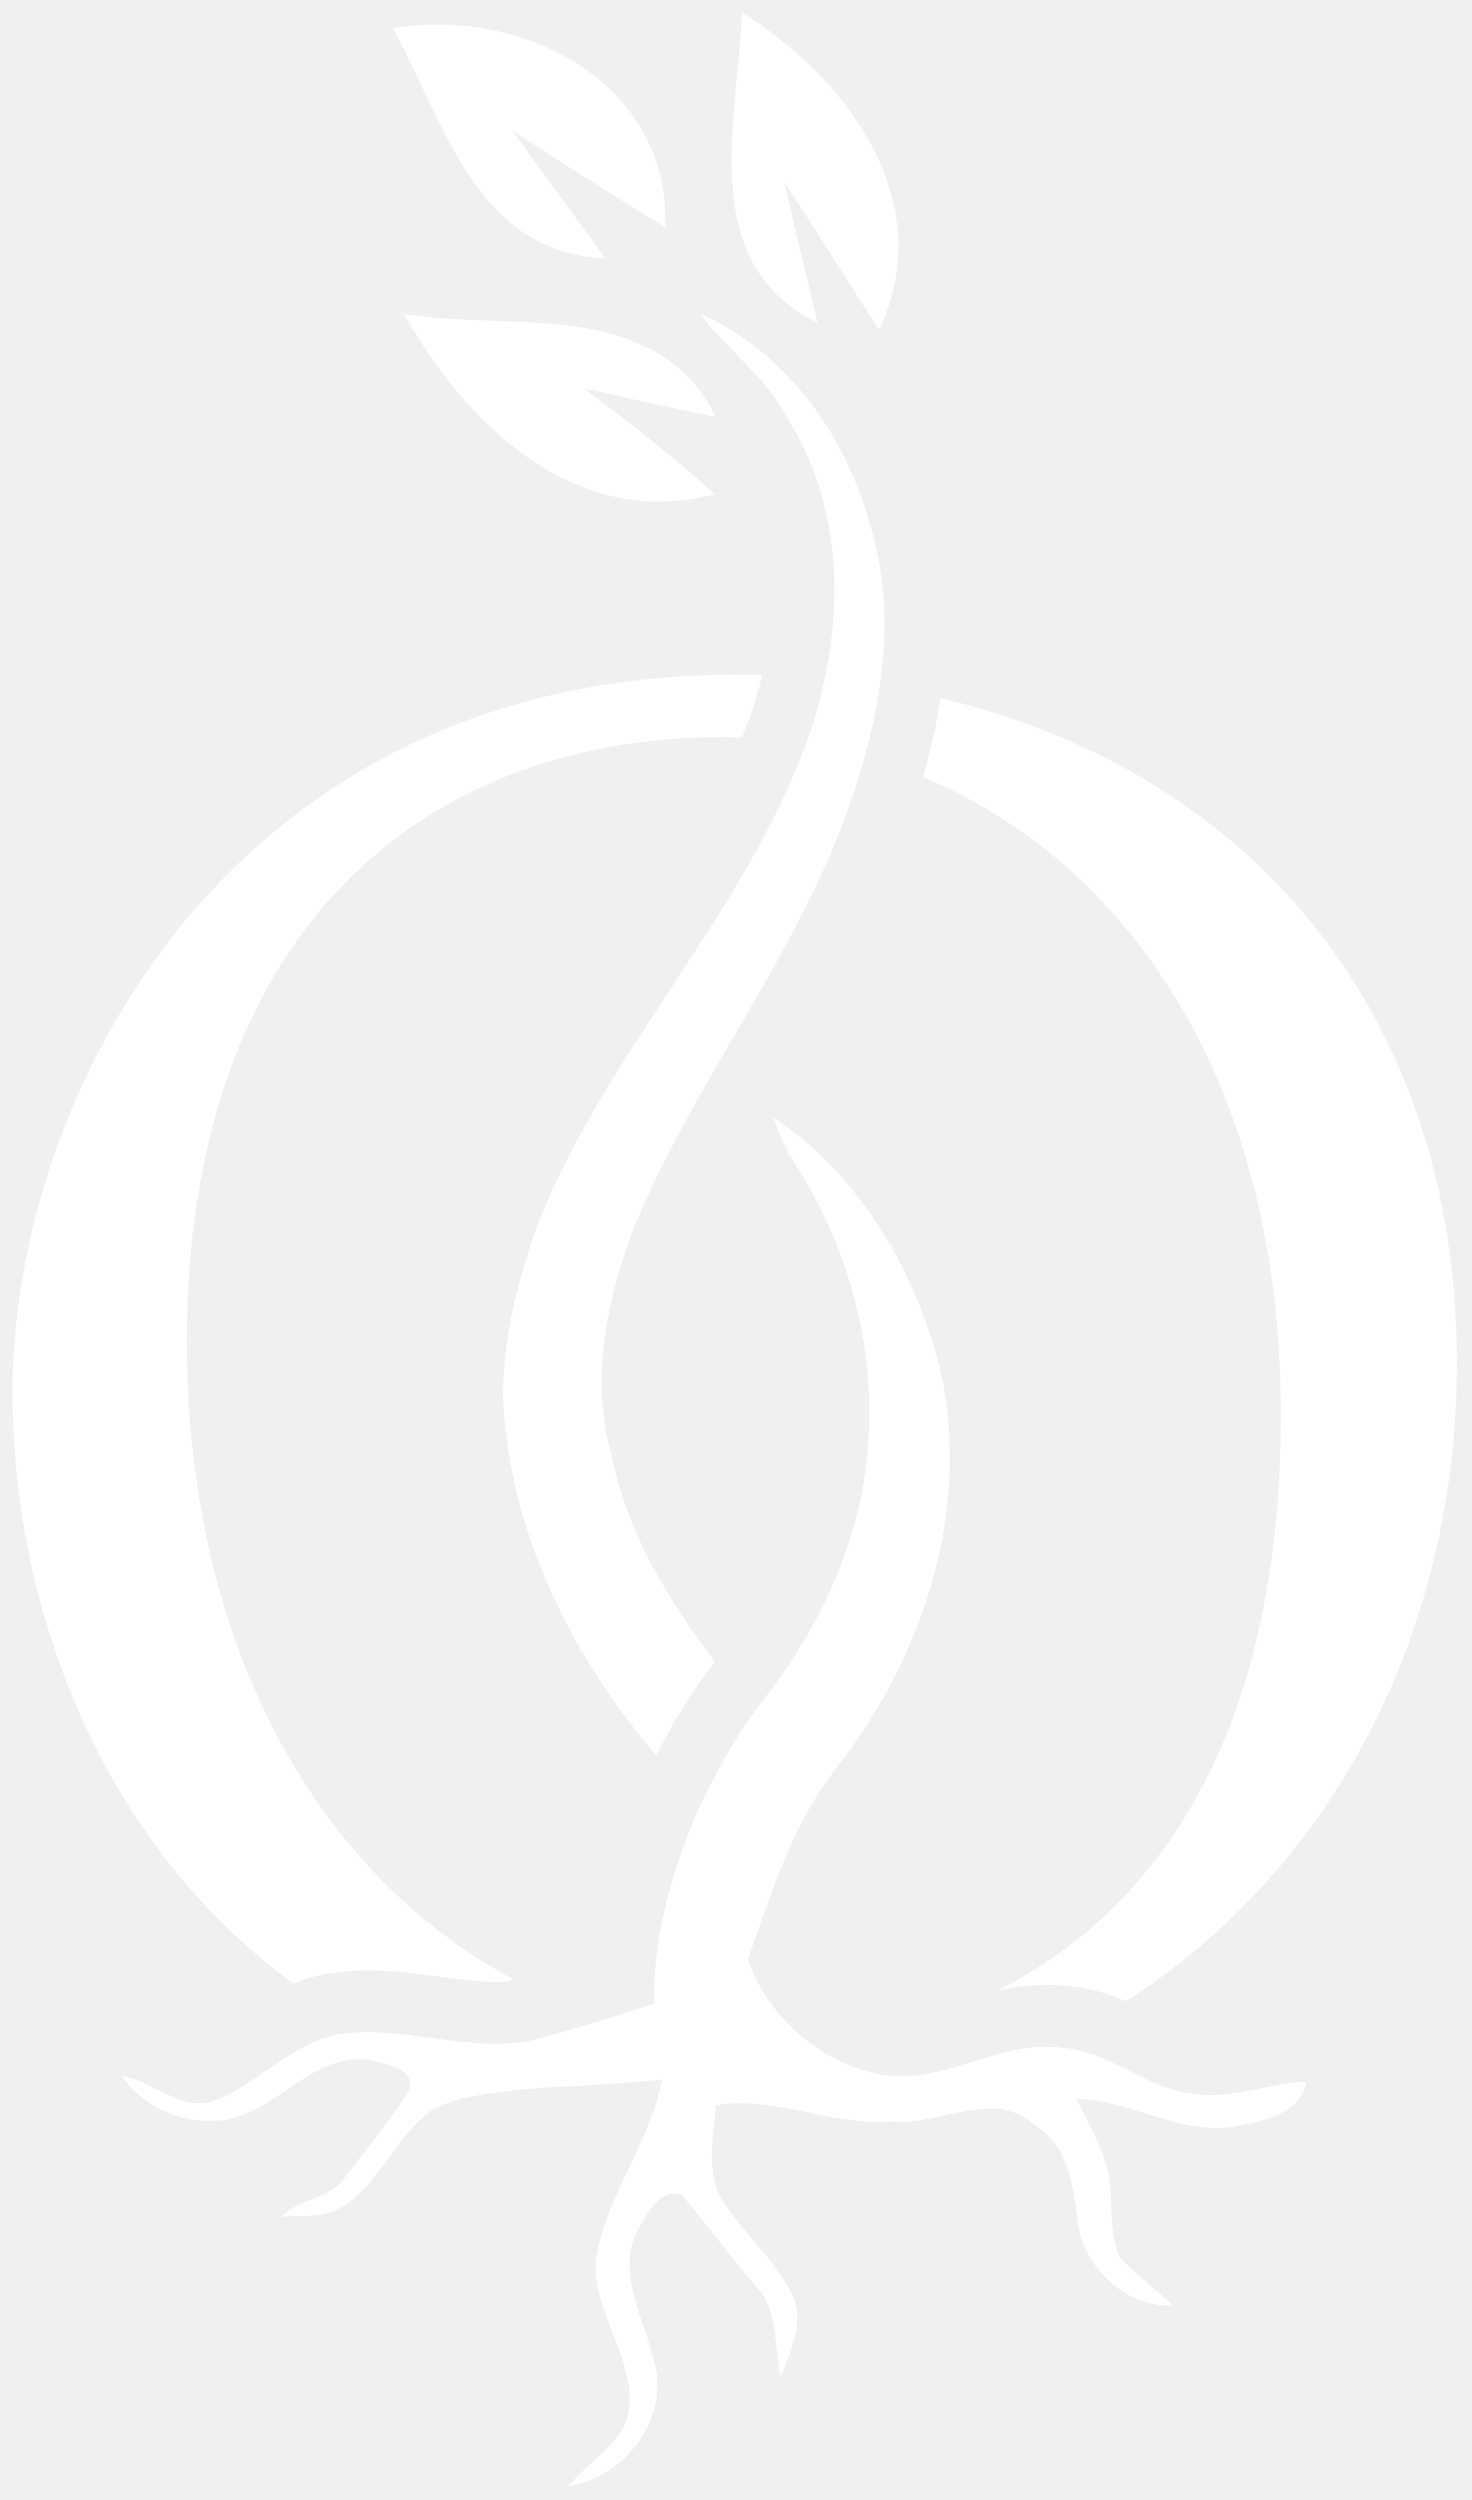
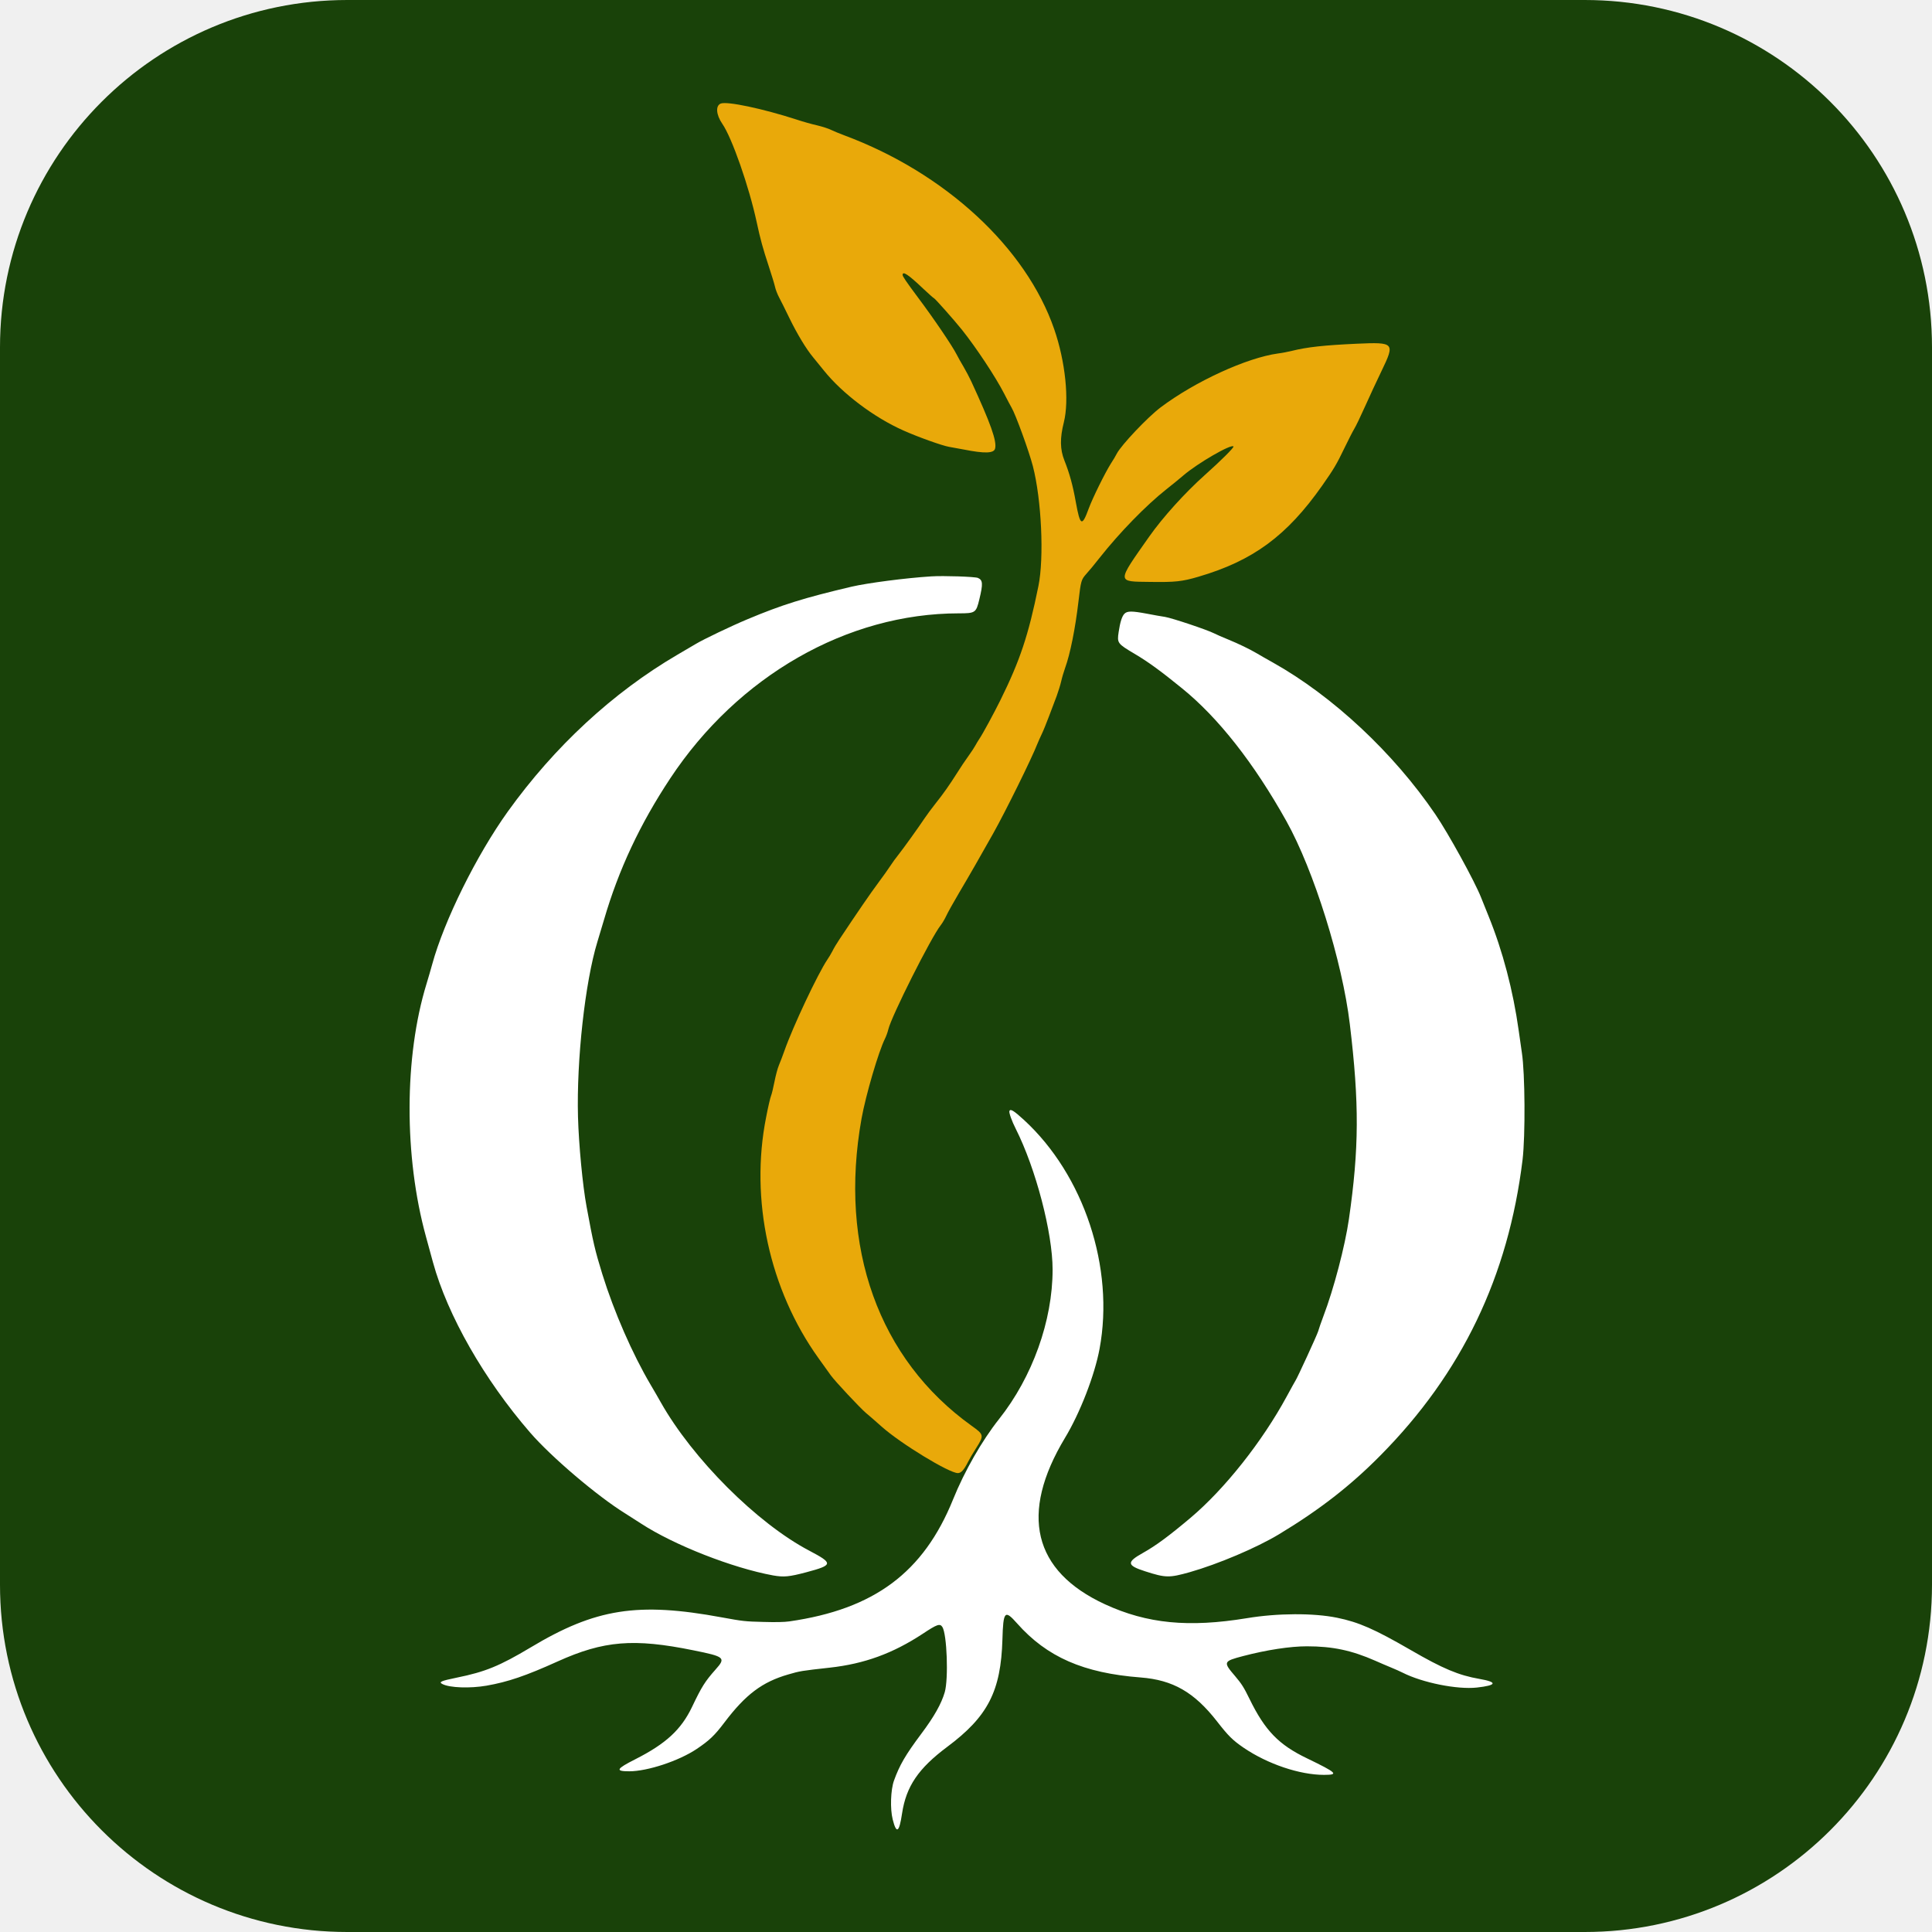
- <svg xmlns="http://www.w3.org/2000/svg" width="248.99" height="423.07" viewBox="475.67 388.63 248.99 423.07" version="1.2">
-   <g id="surface1">
-     <path style=" stroke:none;fill-rule:nonzero;fill:rgb(100%,100%,100%);fill-opacity:1;" d="M 604.652 502.879 C 604.055 505.465 603.254 508.16 602.238 510.887 L 601.539 512.703 C 601.434 512.949 601.328 513.195 601.223 513.438 C 600.176 513.371 599.09 513.371 598.008 513.371 C 546.113 513.371 507.293 547.535 507.293 615.586 C 507.293 667.168 529.359 705.672 562.336 723.469 L 561.883 723.922 C 561.148 723.996 560.379 724.027 559.539 724.027 C 556.672 724.027 553.527 723.609 550.168 723.156 C 546.496 722.664 542.684 722.141 538.664 722.07 L 537.789 722.07 C 535.445 722.07 533.242 722.246 530.793 722.664 C 528.836 723.051 527.016 723.609 525.305 724.309 C 492.363 700.25 477.781 660.137 477.781 624.258 C 477.781 573.938 514.43 502.809 600.176 502.809 C 601.68 502.809 603.184 502.844 604.652 502.879 " />
-     <path style=" stroke:none;fill-rule:nonzero;fill:rgb(100%,100%,100%);fill-opacity:1;" d="M 585.801 448.047 L 585.418 447.555 C 587.203 448.465 588.914 449.586 590.488 450.949 C 590.523 450.949 590.523 450.98 590.523 450.98 C 591.676 451.926 592.727 453.047 593.707 454.34 C 594.859 455.738 595.875 457.348 596.781 459.164 L 595.734 458.957 C 594.789 457.906 593.773 456.891 592.727 455.809 C 590.383 453.43 588.004 450.98 585.801 448.047 " />
-     <path style=" stroke:none;fill-rule:nonzero;fill:rgb(100%,100%,100%);fill-opacity:1;" d="M 622.871 477.418 C 625.633 486.336 625.844 495.605 624.516 504.695 C 623.953 508.719 623.082 512.738 621.961 516.691 C 621.051 520.082 619.969 523.406 618.777 526.656 C 614.305 538.863 607.832 550.227 601.258 561.559 C 601.152 561.699 601.086 561.871 600.98 562.012 C 598.848 565.648 596.75 569.32 594.684 572.957 C 594.578 573.168 594.438 573.379 594.336 573.586 C 590.277 580.723 586.434 587.996 583.25 595.551 C 578.492 607.93 575.449 621.531 579.055 634.539 C 581.57 647.582 588.531 659.23 596.641 669.859 C 596.434 670.105 596.258 670.352 596.082 670.559 C 593.461 673.918 591.082 677.59 588.672 682.027 L 588.566 682.137 L 587.867 683.5 L 587.34 684.477 L 586.746 685.703 C 572.652 669.16 562.617 649.09 560.973 627.758 C 560.273 617.613 562.758 607.613 565.902 598.031 C 571.359 583.027 580.137 569.707 588.949 556.348 C 589.09 556.137 589.195 555.965 589.336 555.754 C 589.578 555.367 589.789 555.02 590.035 554.668 C 590.137 554.527 590.242 554.355 590.312 554.215 C 598.32 542.078 606.121 529.945 611.332 516.48 C 611.574 515.816 611.855 515.152 612.098 514.488 C 613.395 510.957 614.477 507.285 615.246 503.543 C 618.57 488.262 617.207 471.895 608.391 458.5 C 604.859 452.031 598.566 447.59 594.195 441.75 C 608.988 448.324 618.883 462.664 622.871 477.418 " />
-     <path style=" stroke:none;fill-rule:nonzero;fill:rgb(100%,100%,100%);fill-opacity:1;" d="M 624.516 504.695 C 623.953 508.719 623.078 512.738 621.961 516.691 C 621.051 520.082 619.969 523.406 618.781 526.656 C 614.301 538.863 607.832 550.227 601.258 561.559 C 601.156 561.699 601.082 561.871 600.98 562.012 C 598.844 565.648 596.746 569.32 594.684 572.957 C 594.578 573.168 594.441 573.379 594.336 573.586 C 590.277 580.723 586.434 587.996 583.25 595.547 C 578.492 607.93 575.449 621.531 579.051 634.539 C 581.57 647.582 588.531 659.23 596.645 669.859 C 596.434 670.105 596.258 670.352 596.082 670.559 C 593.461 673.918 591.082 677.59 588.668 682.031 L 588.566 682.137 L 587.867 683.5 L 587.34 684.477 L 586.746 685.703 C 572.652 669.16 562.617 649.086 560.973 627.754 C 560.273 617.613 562.758 607.613 565.906 598.031 C 571.359 583.031 580.137 569.707 588.949 556.348 C 589.09 556.137 589.195 555.961 589.332 555.754 C 589.578 555.367 589.789 555.02 590.035 554.668 C 590.141 554.527 590.242 554.355 590.312 554.215 C 598.32 542.078 606.121 529.945 611.328 516.48 C 611.574 515.816 611.855 515.152 612.102 514.488 C 613.395 510.957 614.477 507.285 615.246 503.543 C 618.57 488.262 617.203 471.895 608.395 458.5 C 604.863 452.031 598.566 447.59 594.195 441.75 C 608.988 448.324 618.883 462.664 622.871 477.418 C 625.633 486.336 625.844 495.605 624.516 504.695 " />
-     <path style=" stroke:none;fill-rule:nonzero;fill:rgb(100%,100%,100%);fill-opacity:1;" d="M 589.125 726.859 C 588.215 727.176 587.305 727.457 586.398 727.734 L 586.398 727.699 Z M 589.125 726.859 " />
-     <path style=" stroke:none;fill-rule:nonzero;fill:rgb(100%,100%,100%);fill-opacity:1;" d="M 596.574 689.477 C 595.805 690.984 595.035 692.555 594.266 694.094 C 595.176 692.031 596.012 690.457 596.574 689.477 " />
-     <path style=" stroke:none;fill-rule:nonzero;fill:rgb(100%,100%,100%);fill-opacity:1;" d="M 574.367 454.305 C 582.027 459.969 589.543 465.844 596.609 472.246 C 573.109 478.504 554.609 460.531 544.012 441.75 C 557.266 443.953 573.492 441.402 585.418 447.555 C 587.199 448.465 588.914 449.582 590.488 450.949 C 590.523 450.949 590.523 450.984 590.523 450.984 C 591.676 451.926 592.727 453.047 593.707 454.34 C 594.859 455.738 595.875 457.348 596.781 459.164 L 595.734 458.957 C 588.566 457.559 581.5 455.879 574.367 454.305 " />
-     <path style=" stroke:none;fill-rule:nonzero;fill:rgb(100%,100%,100%);fill-opacity:1;" d="M 576.219 432.203 C 576.848 432.273 577.48 432.309 578.145 432.344 C 575.484 428.742 572.828 425.141 570.172 421.504 C 567.582 417.938 564.996 414.371 562.406 410.801 C 571.012 416.258 579.543 421.816 588.25 427.098 C 589.125 402.445 563.91 389.715 542.195 393.422 C 550.586 408.703 555.832 430.211 576.219 432.203 " />
-     <path style=" stroke:none;fill-rule:nonzero;fill:rgb(100%,100%,100%);fill-opacity:1;" d="M 614.02 443.254 C 612.184 435.324 610.152 427.395 608.395 419.422 C 613.82 427.723 619.078 436.164 624.445 444.445 C 634.68 422.816 619.094 401.871 601.211 390.715 C 600.582 408.863 593.355 433.199 614.02 443.254 " />
-     <path style=" stroke:none;fill-rule:nonzero;fill:rgb(100%,100%,100%);fill-opacity:1;" d="M 722.219 619.293 C 722.219 664.578 701.414 704.762 666.234 727.281 C 663.297 726.023 660.008 725.008 656.23 724.73 C 655.043 724.59 653.891 724.52 652.805 724.52 C 652.383 724.52 651.93 724.555 651.512 724.555 C 648.957 724.621 646.578 725.008 644.34 725.531 C 668.715 713.328 692.426 685.91 692.426 628 C 692.426 571.211 666.129 534.457 631.895 520.152 C 631.961 519.941 631.996 519.77 632.066 519.559 C 633.258 515.223 634.234 510.887 634.793 506.762 C 686.621 519 722.219 559.496 722.219 619.293 " />
-     <path style=" stroke:none;fill-rule:nonzero;fill:rgb(100%,100%,100%);fill-opacity:1;" d="M 676.863 742.879 C 669.102 741.723 663.227 735.676 655.219 735.184 C 654.133 735.043 653.016 734.977 651.965 735.043 C 642.699 735.289 634.234 741.441 624.758 739.73 C 620.281 738.855 616.121 736.969 612.555 734.273 C 607.762 730.672 604.055 725.707 602.203 720.219 C 606.223 708.957 609.688 697.172 617.379 687.59 C 632.242 668.391 640.145 643.422 634.621 619.781 C 630.352 603.523 621.227 587.609 606.609 577.785 C 607.449 580.477 608.602 583.027 610.176 585.441 C 619.199 599.57 623.922 616.355 622.59 632.969 C 621.645 649.055 614.375 664.301 604.336 677.027 C 601.574 680.562 599.301 684.34 597.238 688.254 L 597.238 688.289 C 597.238 688.289 597.203 688.324 597.133 688.465 C 597.027 688.676 596.887 688.883 596.781 689.094 C 596.715 689.234 596.641 689.34 596.574 689.48 C 596.012 690.457 595.176 692.031 594.266 694.094 C 594.23 694.199 594.16 694.375 594.055 694.516 C 591.816 699.516 588.879 707.172 587.34 715.883 C 586.816 718.992 586.469 722.211 586.395 725.531 L 586.395 726.23 C 586.363 726.441 586.363 726.652 586.363 726.859 C 586.363 727.141 586.363 727.422 586.395 727.699 L 586.395 727.734 C 577.023 730.812 569.578 732.91 567.199 733.574 L 567.406 733.473 L 567.023 733.609 C 566.953 733.609 566.918 733.609 566.883 733.645 C 566.848 733.68 566.848 733.68 566.812 733.68 C 566.742 733.715 566.637 733.715 566.57 733.715 L 566.395 733.785 C 557.266 735.953 547.824 732.699 538.488 732.562 C 536.598 732.527 534.711 732.633 532.824 732.945 C 524.465 734.59 519.113 741.793 511.176 744.414 C 505.617 745.57 501.523 740.742 496.281 739.977 C 499.602 744.59 505.195 747.598 511.176 747.492 C 521.633 747.879 527.578 735.742 538.277 737.215 C 541.039 737.945 545.938 738.574 544.992 742.281 C 541.742 747.457 537.789 752.25 534.047 757.145 C 531.598 760.746 526.387 760.68 523.383 763.719 C 526.844 763.512 530.723 763.965 533.766 761.938 C 540.234 757.773 542.648 749.977 548.91 745.57 C 553.316 743.227 558.559 742.945 563.492 742.246 C 563.598 742.246 563.668 742.215 563.77 742.215 C 567.828 741.793 581.293 741.27 587.727 740.5 L 587.727 740.641 C 587.516 741.723 587.234 742.809 586.922 743.891 C 586.746 744.555 586.535 745.223 586.293 745.887 C 586.223 746.129 586.117 746.375 586.012 746.617 C 583.215 754.312 578.527 761.41 576.816 769.453 C 574.82 779.141 583.738 787.395 582.023 797.117 C 580.801 802.434 575.207 805.16 572.023 809.285 C 581.711 807.781 589.02 797.43 586.363 788.34 C 584.648 780.75 579.402 772.707 584.055 765.152 C 585.453 762.812 587.621 758.648 591.082 760.117 C 595.523 765.117 599.266 770.609 603.707 775.609 C 607.555 779.77 606.609 785.68 607.797 790.75 C 609.512 786.348 612.031 781.238 609.512 776.656 C 606.363 770.434 600.629 765.852 597.203 759.84 C 595.453 755.535 596.223 750.852 596.676 746.34 C 596.715 745.852 596.75 745.359 596.781 744.871 C 601.574 744.066 606.223 744.836 610.91 745.781 C 616.016 746.793 621.156 748.02 626.402 747.598 C 634.586 748.543 643.781 741.828 650.707 748.191 C 656.617 751.691 657.246 758.508 658.086 764.453 C 658.82 771.973 665.883 779.035 674.031 778.758 C 671.199 775.926 667.879 773.582 665.148 770.68 C 662.77 765.398 664.555 759.312 662.527 753.93 C 661.266 750.398 659.414 747.145 657.84 743.75 C 667.352 744.031 675.992 750.465 685.711 748.262 C 690.258 747.391 695.785 745.988 696.762 740.953 C 690.047 741.199 683.578 744.172 676.863 742.879 " />
-     <path style=" stroke:none;fill-rule:nonzero;fill:rgb(100%,100%,100%);fill-opacity:1;" d="M 696.762 740.953 C 695.781 745.988 690.258 747.391 685.711 748.262 C 675.992 750.465 667.352 744.031 657.84 743.754 C 659.414 747.145 661.27 750.395 662.527 753.93 C 664.555 759.312 662.773 765.398 665.148 770.68 C 667.875 773.582 671.199 775.926 674.031 778.758 C 665.883 779.035 658.82 771.973 658.086 764.453 C 657.246 758.508 656.617 751.691 650.707 748.191 C 643.781 741.828 634.586 748.543 626.402 747.598 C 621.156 748.02 616.016 746.793 610.91 745.781 C 606.227 744.836 601.574 744.066 596.781 744.871 C 596.746 745.359 596.711 745.852 596.676 746.34 C 596.223 750.852 595.453 755.535 597.203 759.84 C 600.629 765.852 606.363 770.434 609.512 776.656 C 612.031 781.238 609.512 786.348 607.797 790.754 C 606.609 785.68 607.555 779.77 603.707 775.609 C 599.266 770.609 595.523 765.117 591.082 760.117 C 587.621 758.648 585.453 762.809 584.055 765.152 C 579.402 772.707 584.648 780.75 586.363 788.34 C 589.02 797.43 581.711 807.781 572.023 809.285 C 575.207 805.16 580.801 802.434 582.027 797.117 C 583.738 787.395 574.82 779.141 576.816 769.457 C 578.527 761.41 583.215 754.312 586.012 746.617 C 586.117 746.375 586.223 746.129 586.293 745.887 C 586.535 745.223 586.746 744.555 586.922 743.891 C 587.234 742.809 587.516 741.723 587.727 740.641 L 587.727 740.5 C 581.289 741.27 567.828 741.793 563.77 742.215 C 563.664 742.215 563.594 742.25 563.492 742.25 C 558.562 742.945 553.316 743.227 548.91 745.57 C 542.648 749.977 540.238 757.773 533.766 761.938 C 530.723 763.965 526.844 763.512 523.379 763.719 C 526.387 760.68 531.598 760.746 534.047 757.145 C 537.789 752.25 541.742 747.461 544.992 742.281 C 545.938 738.574 541.039 737.945 538.277 737.215 C 527.578 735.742 521.633 747.879 511.176 747.492 C 505.195 747.598 499.602 744.59 496.277 739.977 C 501.523 740.742 505.617 745.57 511.176 744.418 C 519.113 741.793 524.465 734.59 532.824 732.945 C 534.711 732.633 536.598 732.527 538.488 732.562 C 547.824 732.699 557.266 735.953 566.395 733.785 L 566.57 733.715 C 566.641 733.715 566.742 733.715 566.812 733.68 C 566.848 733.68 566.848 733.68 566.883 733.645 C 566.918 733.609 566.953 733.609 567.023 733.609 L 567.406 733.473 L 567.199 733.574 C 569.574 732.91 577.023 730.812 586.398 727.734 C 587.305 727.457 588.215 727.176 589.125 726.859 L 586.398 727.699 C 586.363 727.422 586.363 727.141 586.363 726.859 C 586.363 726.652 586.363 726.441 586.398 726.23 L 586.398 725.531 C 586.465 722.211 586.816 718.992 587.34 715.883 C 588.879 707.172 591.816 699.516 594.055 694.516 C 594.16 694.375 594.23 694.199 594.266 694.094 C 595.035 692.555 595.805 690.98 596.574 689.477 C 596.645 689.34 596.711 689.234 596.781 689.094 C 596.887 688.883 597.027 688.676 597.133 688.465 C 597.203 688.324 597.238 688.289 597.238 688.289 L 597.238 688.254 C 599.301 684.34 601.574 680.559 604.336 677.027 C 614.371 664.301 621.648 649.055 622.59 632.969 C 623.918 616.355 619.199 599.57 610.176 585.441 C 608.602 583.027 607.449 580.477 606.609 577.785 C 621.227 587.609 630.355 603.523 634.621 619.781 C 640.145 643.422 632.242 668.391 617.379 687.59 C 609.688 697.172 606.227 708.957 602.203 720.219 C 604.059 725.707 607.766 730.672 612.555 734.273 C 616.121 736.969 620.281 738.855 624.758 739.73 C 634.234 741.441 642.699 735.289 651.965 735.043 C 653.016 734.977 654.133 735.043 655.219 735.184 C 663.227 735.676 669.102 741.723 676.863 742.879 C 683.578 744.172 690.047 741.199 696.762 740.953 " />
-     <path style=" stroke:none;fill-rule:nonzero;fill:rgb(100%,100%,100%);fill-opacity:1;" d="M 589.125 726.859 C 588.215 727.176 587.305 727.457 586.398 727.734 L 586.398 727.699 Z M 589.125 726.859 " />
+ <svg xmlns="http://www.w3.org/2000/svg" viewBox="2332 308 2164 2164" width="512" height="512">
+   <rect x="2332" y="308" width="2164" height="2164" rx="389" fill="#194209" />
+   <g transform="translate(0,3200) scale(0.1,-0.1)" fill="#FFFFFF">
+     <path d="M33750 22464 c-288 -18 -712 -74 -890 -115 -535 -126 -782 -203 -1170 -366 -175 -73 -491 -224 -577 -276 -32 -18 -125 -74 -208 -122 -723 -424 -1374 -1027 -1897 -1755 -351 -490 -713 -1221 -847 -1711 -16 -57 -44 -156 -64 -220 -250 -814 -253 -1932 -6 -2830 27 -101 63 -231 79 -289 163 -593 572 -1310 1087 -1905 238 -275 754 -714 1068 -908 33 -21 112 -71 175 -112 371 -242 1026 -498 1479 -581 120 -21 178 -16 371 35 304 81 306 99 35 242 -585 307 -1307 1029 -1665 1664 -18 33 -68 119 -111 192 -205 347 -411 818 -543 1243 -83 270 -101 348 -176 755 -44 237 -87 691 -96 1005 -17 636 79 1508 217 1960 23 74 56 187 75 250 163 559 402 1069 741 1581 760 1149 1984 1849 3233 1849 184 0 193 6 229 155 43 177 40 218 -16 242 -36 14 -386 26 -523 17z M35915 22046 c-28 -28 -49 -96 -65 -204 -19 -125 -14 -131 178 -245 152 -90 290 -190 532 -387 405 -328 806 -838 1169 -1488 307 -550 626 -1570 710 -2272 107 -888 104 -1395 -10 -2185 -44 -304 -170 -784 -286 -1088 -24 -64 -51 -141 -59 -170 -14 -45 -234 -524 -254 -552 -4 -5 -48 -85 -98 -177 -275 -507 -695 -1036 -1076 -1358 -246 -207 -388 -312 -536 -395 -184 -103 -179 -139 27 -205 230 -74 269 -74 498 -10 319 91 747 272 1001 425 454 274 800 543 1135 882 913 922 1433 2005 1593 3313 32 269 28 970 -8 1200 -8 52 -24 163 -35 245 -63 451 -179 892 -338 1284 -31 75 -68 169 -84 209 -71 180 -366 717 -512 931 -467 687 -1149 1325 -1821 1701 -67 37 -145 82 -175 100 -87 51 -205 108 -324 157 -62 25 -133 56 -158 69 -81 41 -471 171 -549 184 -41 6 -132 22 -203 36 -166 31 -220 32 -252 0z M34626 16475 c-6 -18 27 -112 72 -200 224 -445 412 -1163 412 -1576 0 -572 -226 -1203 -600 -1674 -191 -241 -387 -583 -515 -900 -331 -818 -882 -1229 -1834 -1366 -55 -8 -153 -10 -290 -6 -208 5 -230 8 -466 51 -942 174 -1414 100 -2142 -337 -345 -206 -506 -273 -827 -338 -180 -37 -205 -49 -160 -72 82 -42 307 -50 493 -18 240 42 440 110 796 271 518 234 854 261 1522 125 353 -71 366 -83 247 -216 -117 -132 -154 -190 -263 -419 -122 -254 -292 -411 -635 -585 -215 -109 -228 -135 -68 -135 204 0 556 116 757 251 141 95 200 151 310 297 237 313 423 453 715 537 129 38 149 41 465 76 387 43 705 159 1040 379 161 107 193 118 220 77 52 -80 70 -581 27 -731 -38 -130 -119 -274 -263 -466 -177 -237 -243 -350 -306 -525 -37 -104 -44 -316 -14 -434 42 -168 73 -148 105 68 46 302 182 503 506 745 456 340 601 624 618 1203 9 318 26 336 164 180 334 -377 744 -557 1384 -606 362 -28 600 -165 854 -490 129 -166 177 -213 301 -298 268 -182 627 -303 899 -303 169 0 147 22 -190 185 -317 152 -471 311 -644 665 -64 131 -89 170 -161 255 -137 160 -135 167 90 226 264 69 527 109 713 109 288 0 501 -45 767 -162 50 -22 128 -56 175 -75 46 -19 105 -45 130 -58 223 -113 612 -191 832 -167 225 25 235 61 28 97 -231 40 -410 115 -770 324 -405 234 -580 311 -824 361 -264 54 -668 52 -1010 -5 -653 -107 -1117 -62 -1590 156 -805 372 -959 1013 -447 1864 168 278 332 701 387 997 169 907 -174 1946 -848 2565 -114 104 -151 127 -162 98z" />
+   </g>
+   <g transform="translate(0,3200) scale(0.1,-0.1)" fill="#E9A90A">
+     <path d="M31393 27760 c-60 -24 -52 -125 17 -226 108 -155 300 -705 385 -1100 41 -192 72 -304 135 -494 33 -100 65 -205 71 -233 6 -29 26 -81 45 -117 19 -36 72 -141 117 -235 87 -178 186 -342 263 -435 25 -30 80 -98 122 -150 207 -258 561 -525 889 -671 167 -75 438 -171 513 -184 25 -4 99 -18 165 -30 236 -47 338 -43 351 11 21 83 -50 282 -267 752 -21 45 -60 119 -87 165 -27 45 -62 107 -77 137 -48 95 -255 401 -433 638 -134 180 -172 236 -172 253 0 46 64 4 229 -153 63 -59 118 -108 122 -108 9 0 223 -241 313 -353 159 -199 379 -531 474 -717 35 -69 72 -138 82 -155 45 -75 195 -487 239 -656 97 -376 127 -1026 62 -1344 -112 -552 -206 -833 -427 -1280 -66 -134 -198 -378 -232 -427 -16 -24 -37 -59 -47 -78 -10 -19 -45 -73 -79 -120 -34 -47 -90 -130 -124 -185 -88 -139 -156 -236 -244 -346 -41 -52 -94 -123 -118 -159 -77 -115 -241 -343 -295 -411 -29 -36 -70 -92 -91 -125 -20 -32 -83 -120 -138 -194 -87 -117 -228 -322 -434 -632 -29 -43 -64 -102 -78 -131 -15 -29 -40 -71 -56 -94 -106 -156 -388 -754 -482 -1023 -18 -52 -46 -124 -61 -160 -15 -35 -37 -118 -50 -185 -13 -66 -30 -138 -39 -160 -9 -22 -34 -130 -55 -240 -183 -921 37 -1931 587 -2698 59 -82 121 -168 137 -191 45 -64 328 -366 394 -422 33 -27 112 -96 177 -154 212 -189 755 -520 853 -520 36 0 69 36 113 124 17 34 57 102 89 152 93 147 92 154 -48 254 -1041 745 -1491 1999 -1233 3441 48 265 190 750 263 896 13 26 30 73 37 103 33 144 480 1033 587 1167 18 23 46 70 62 105 16 35 80 150 142 255 116 195 254 437 381 663 141 251 436 849 497 1007 12 29 34 79 49 110 16 32 52 121 81 198 29 77 68 181 87 230 18 50 41 123 50 163 9 41 29 108 44 150 57 157 114 440 150 747 27 231 31 243 88 307 27 29 93 109 147 178 225 285 520 588 750 770 72 57 157 126 190 155 161 138 540 357 561 324 7 -12 -144 -162 -318 -317 -225 -201 -472 -474 -625 -691 -369 -525 -369 -504 13 -509 275 -4 354 4 537 58 611 179 990 457 1386 1020 129 184 163 240 250 422 44 91 93 187 110 215 17 27 71 139 120 249 49 109 132 289 185 398 153 317 146 325 -278 306 -366 -17 -553 -37 -726 -80 -41 -10 -111 -24 -154 -29 -351 -48 -929 -313 -1316 -604 -145 -109 -441 -422 -491 -518 -11 -23 -41 -73 -66 -111 -64 -101 -205 -386 -248 -503 -76 -208 -96 -198 -145 71 -33 187 -71 324 -128 467 -49 123 -51 249 -6 427 62 248 17 682 -108 1043 -315 913 -1221 1750 -2351 2171 -54 20 -121 48 -148 61 -27 14 -98 37 -157 51 -59 13 -161 42 -227 64 -383 124 -782 208 -852 180z" />
  </g>
</svg>
